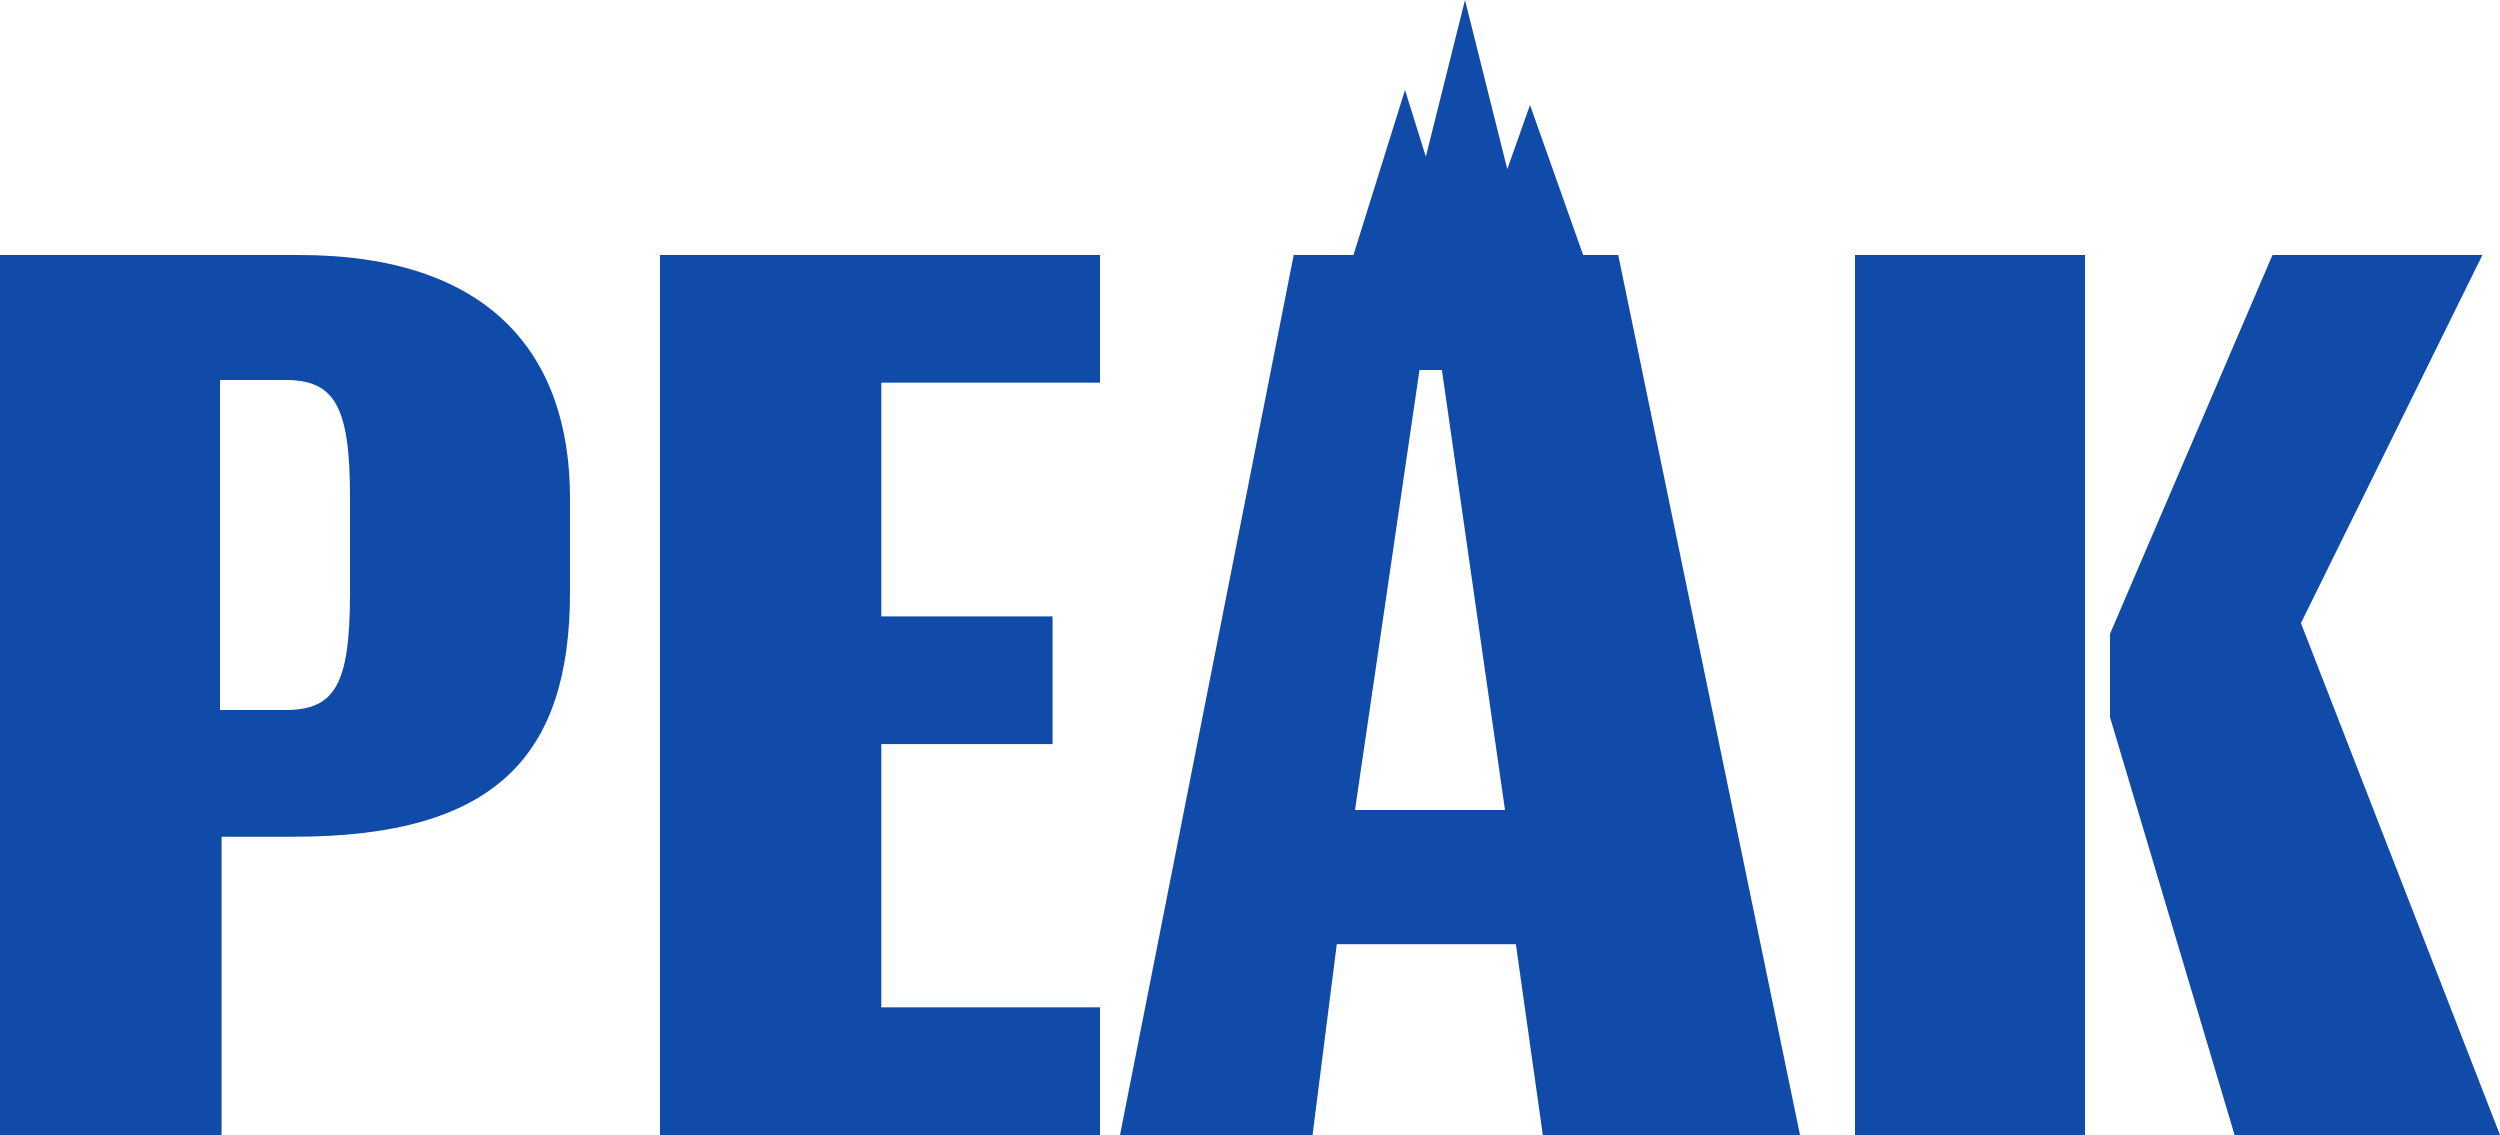
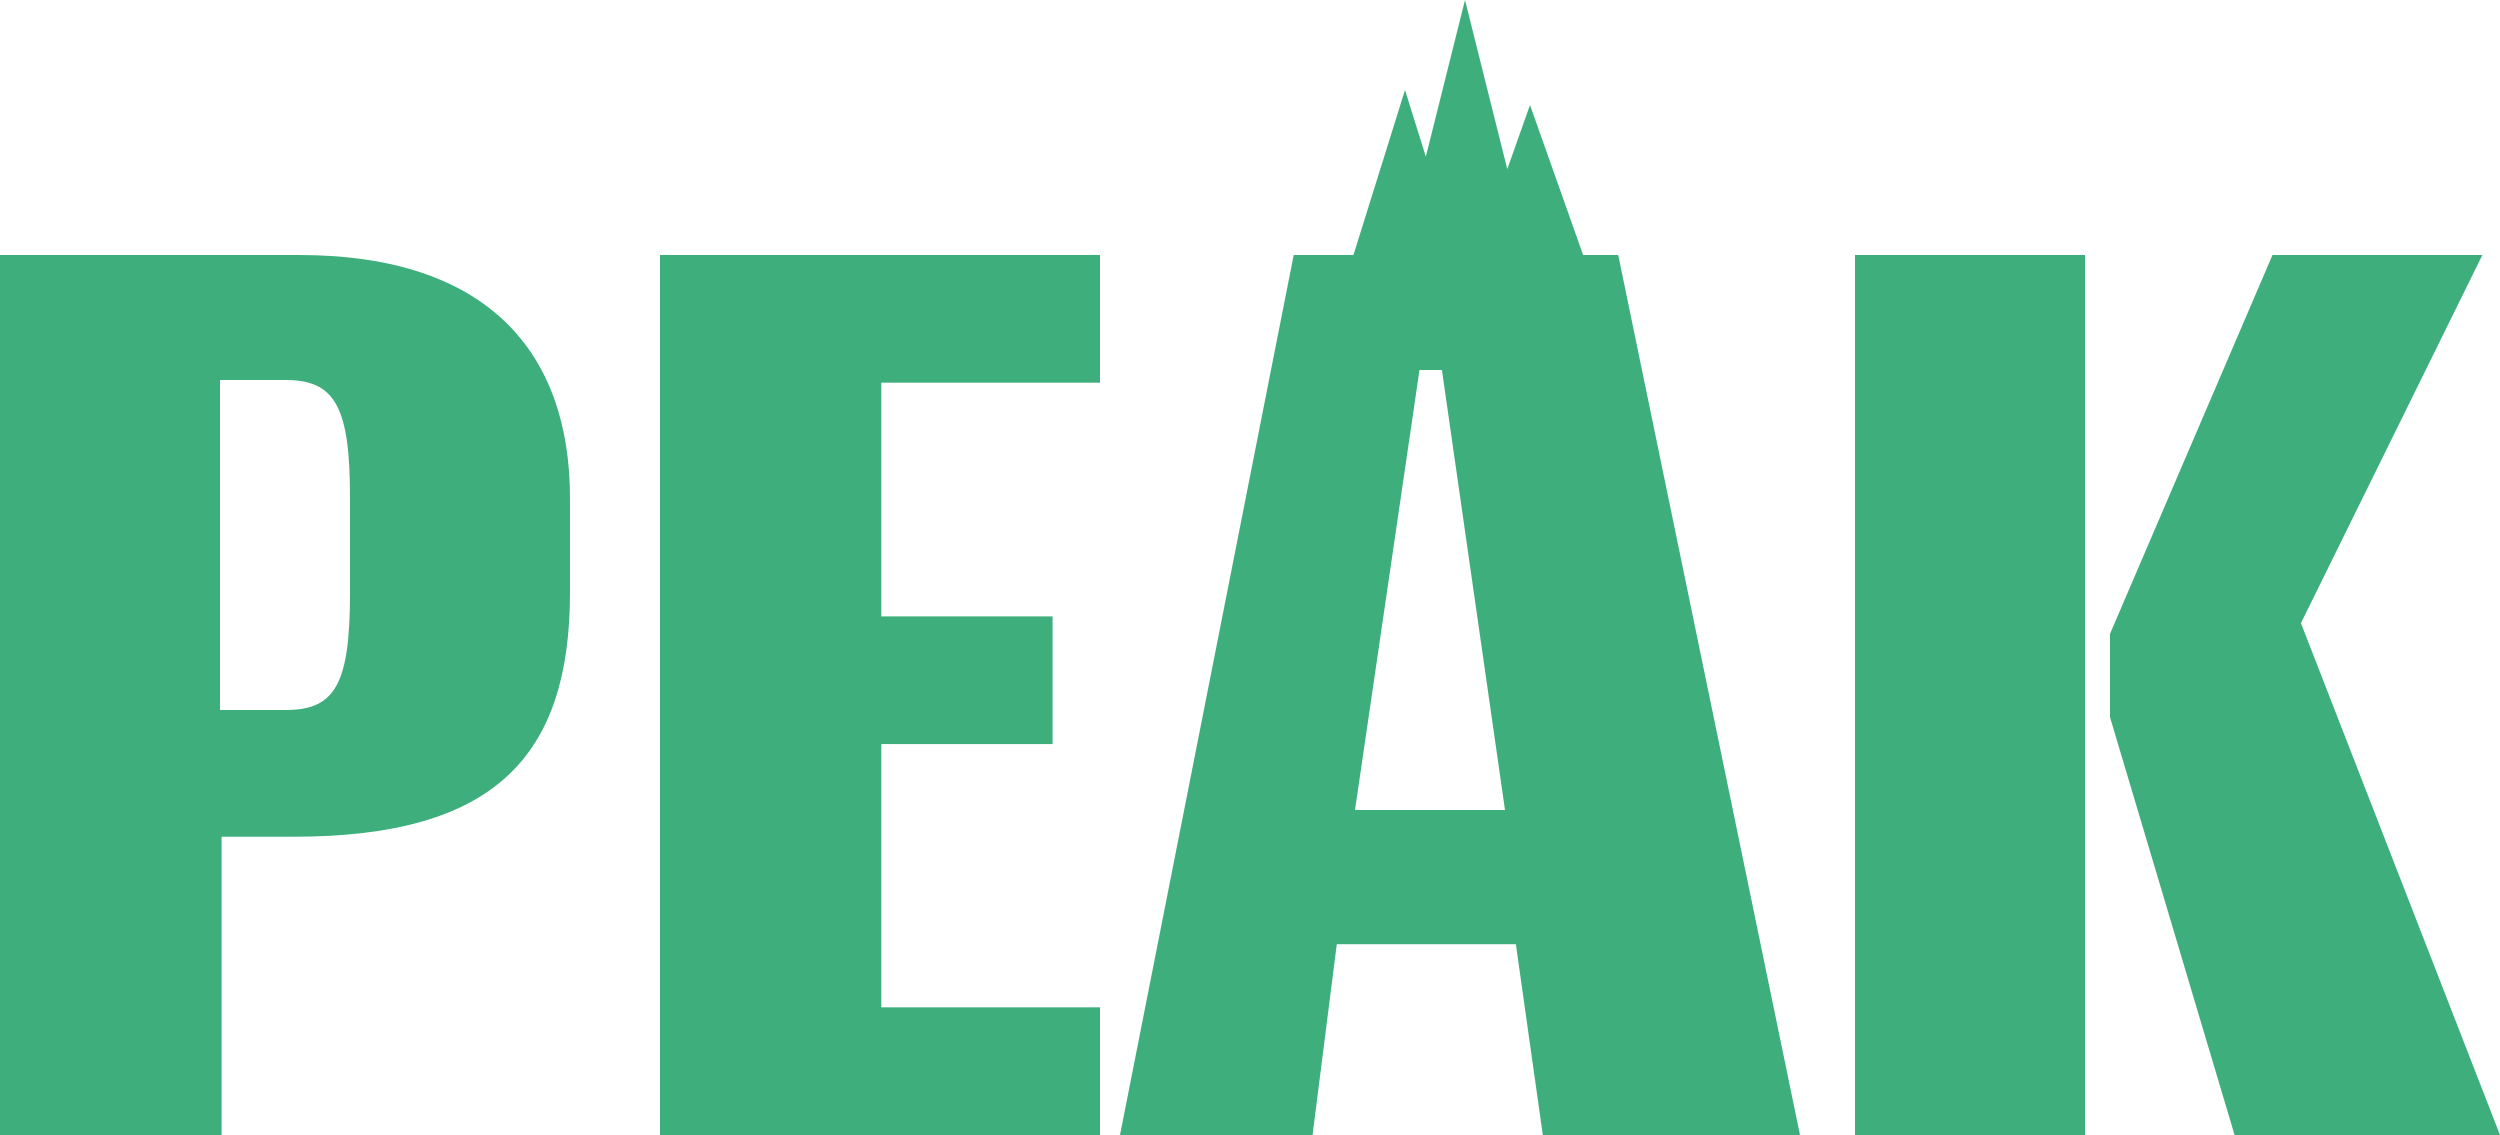
<svg xmlns="http://www.w3.org/2000/svg" viewBox="0 0 500 227">
-   <path fill="#104BAA" d="M59.803 51C97.714 51 114 70.615 114 99.635v18.81c0 32.781-14.95 48.903-55.265 48.903H44.32V227H0V51zM220 51v25.527h-43.737v46.754h34.252v25.527h-34.252v52.665H220V227h-88V51h88zm73-51l8.457 33.828L306 21l10.625 30h7.019L360 227h-51.438l-5.386-38.156h-35.818L262.511 227H224l34.74-176h11.948L281 18l4.167 13.333L293 0zm203.48 51l-36.293 73.624L500 227h-53.083L422 143.434v-16.66L454.5 51h41.98zM417 51v176h-46V51h46zM288.383 74h-4.486L271 162h30l-12.617-88zM57.134 76H44v66h13.134C67.052 142 70 136.818 70 118.545v-19.09C70 81.455 67.052 76 57.134 76z" fill-rule="nonzero" />
+   <path fill="#3eaf7c" d="M59.803 51C97.714 51 114 70.615 114 99.635v18.81c0 32.781-14.95 48.903-55.265 48.903H44.32V227H0V51zM220 51v25.527h-43.737v46.754h34.252v25.527h-34.252v52.665H220V227h-88V51h88zm73-51l8.457 33.828L306 21l10.625 30h7.019L360 227h-51.438l-5.386-38.156h-35.818L262.511 227H224l34.74-176h11.948L281 18l4.167 13.333L293 0zm203.48 51l-36.293 73.624L500 227h-53.083L422 143.434v-16.66L454.5 51h41.98zM417 51v176h-46V51h46zM288.383 74h-4.486L271 162h30l-12.617-88zM57.134 76H44v66h13.134C67.052 142 70 136.818 70 118.545v-19.09C70 81.455 67.052 76 57.134 76z" fill-rule="nonzero" />
</svg>
